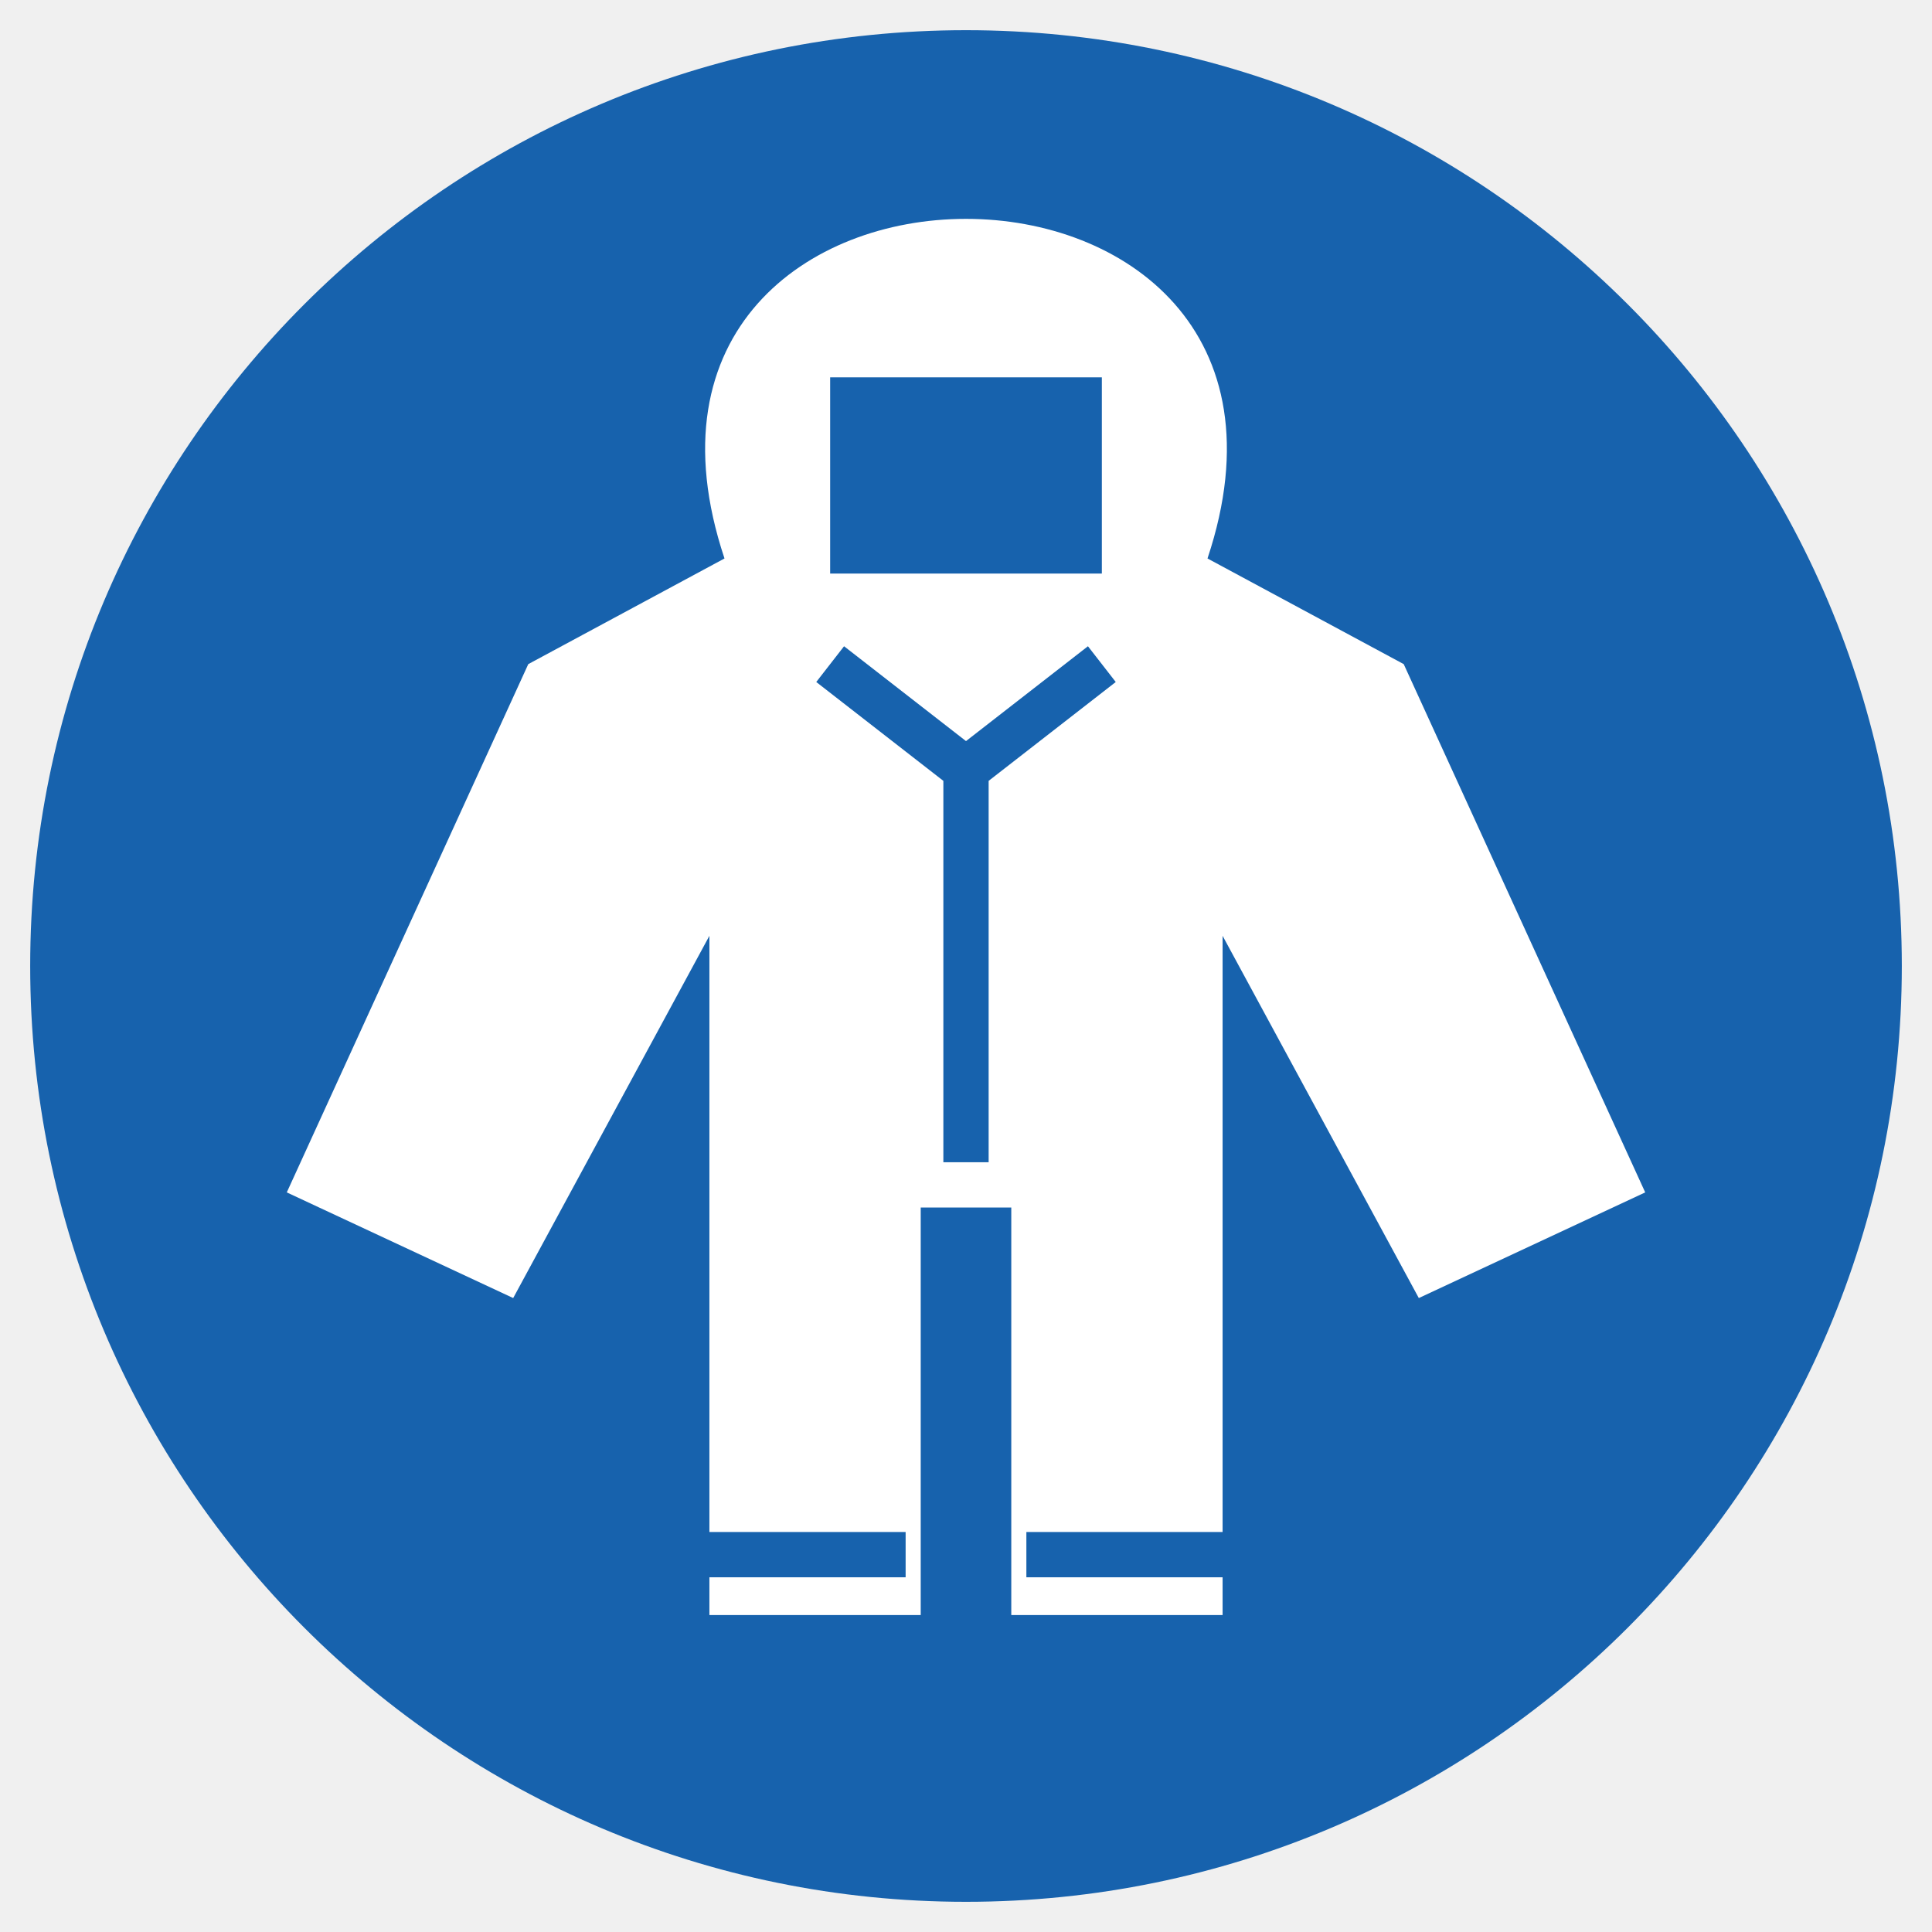
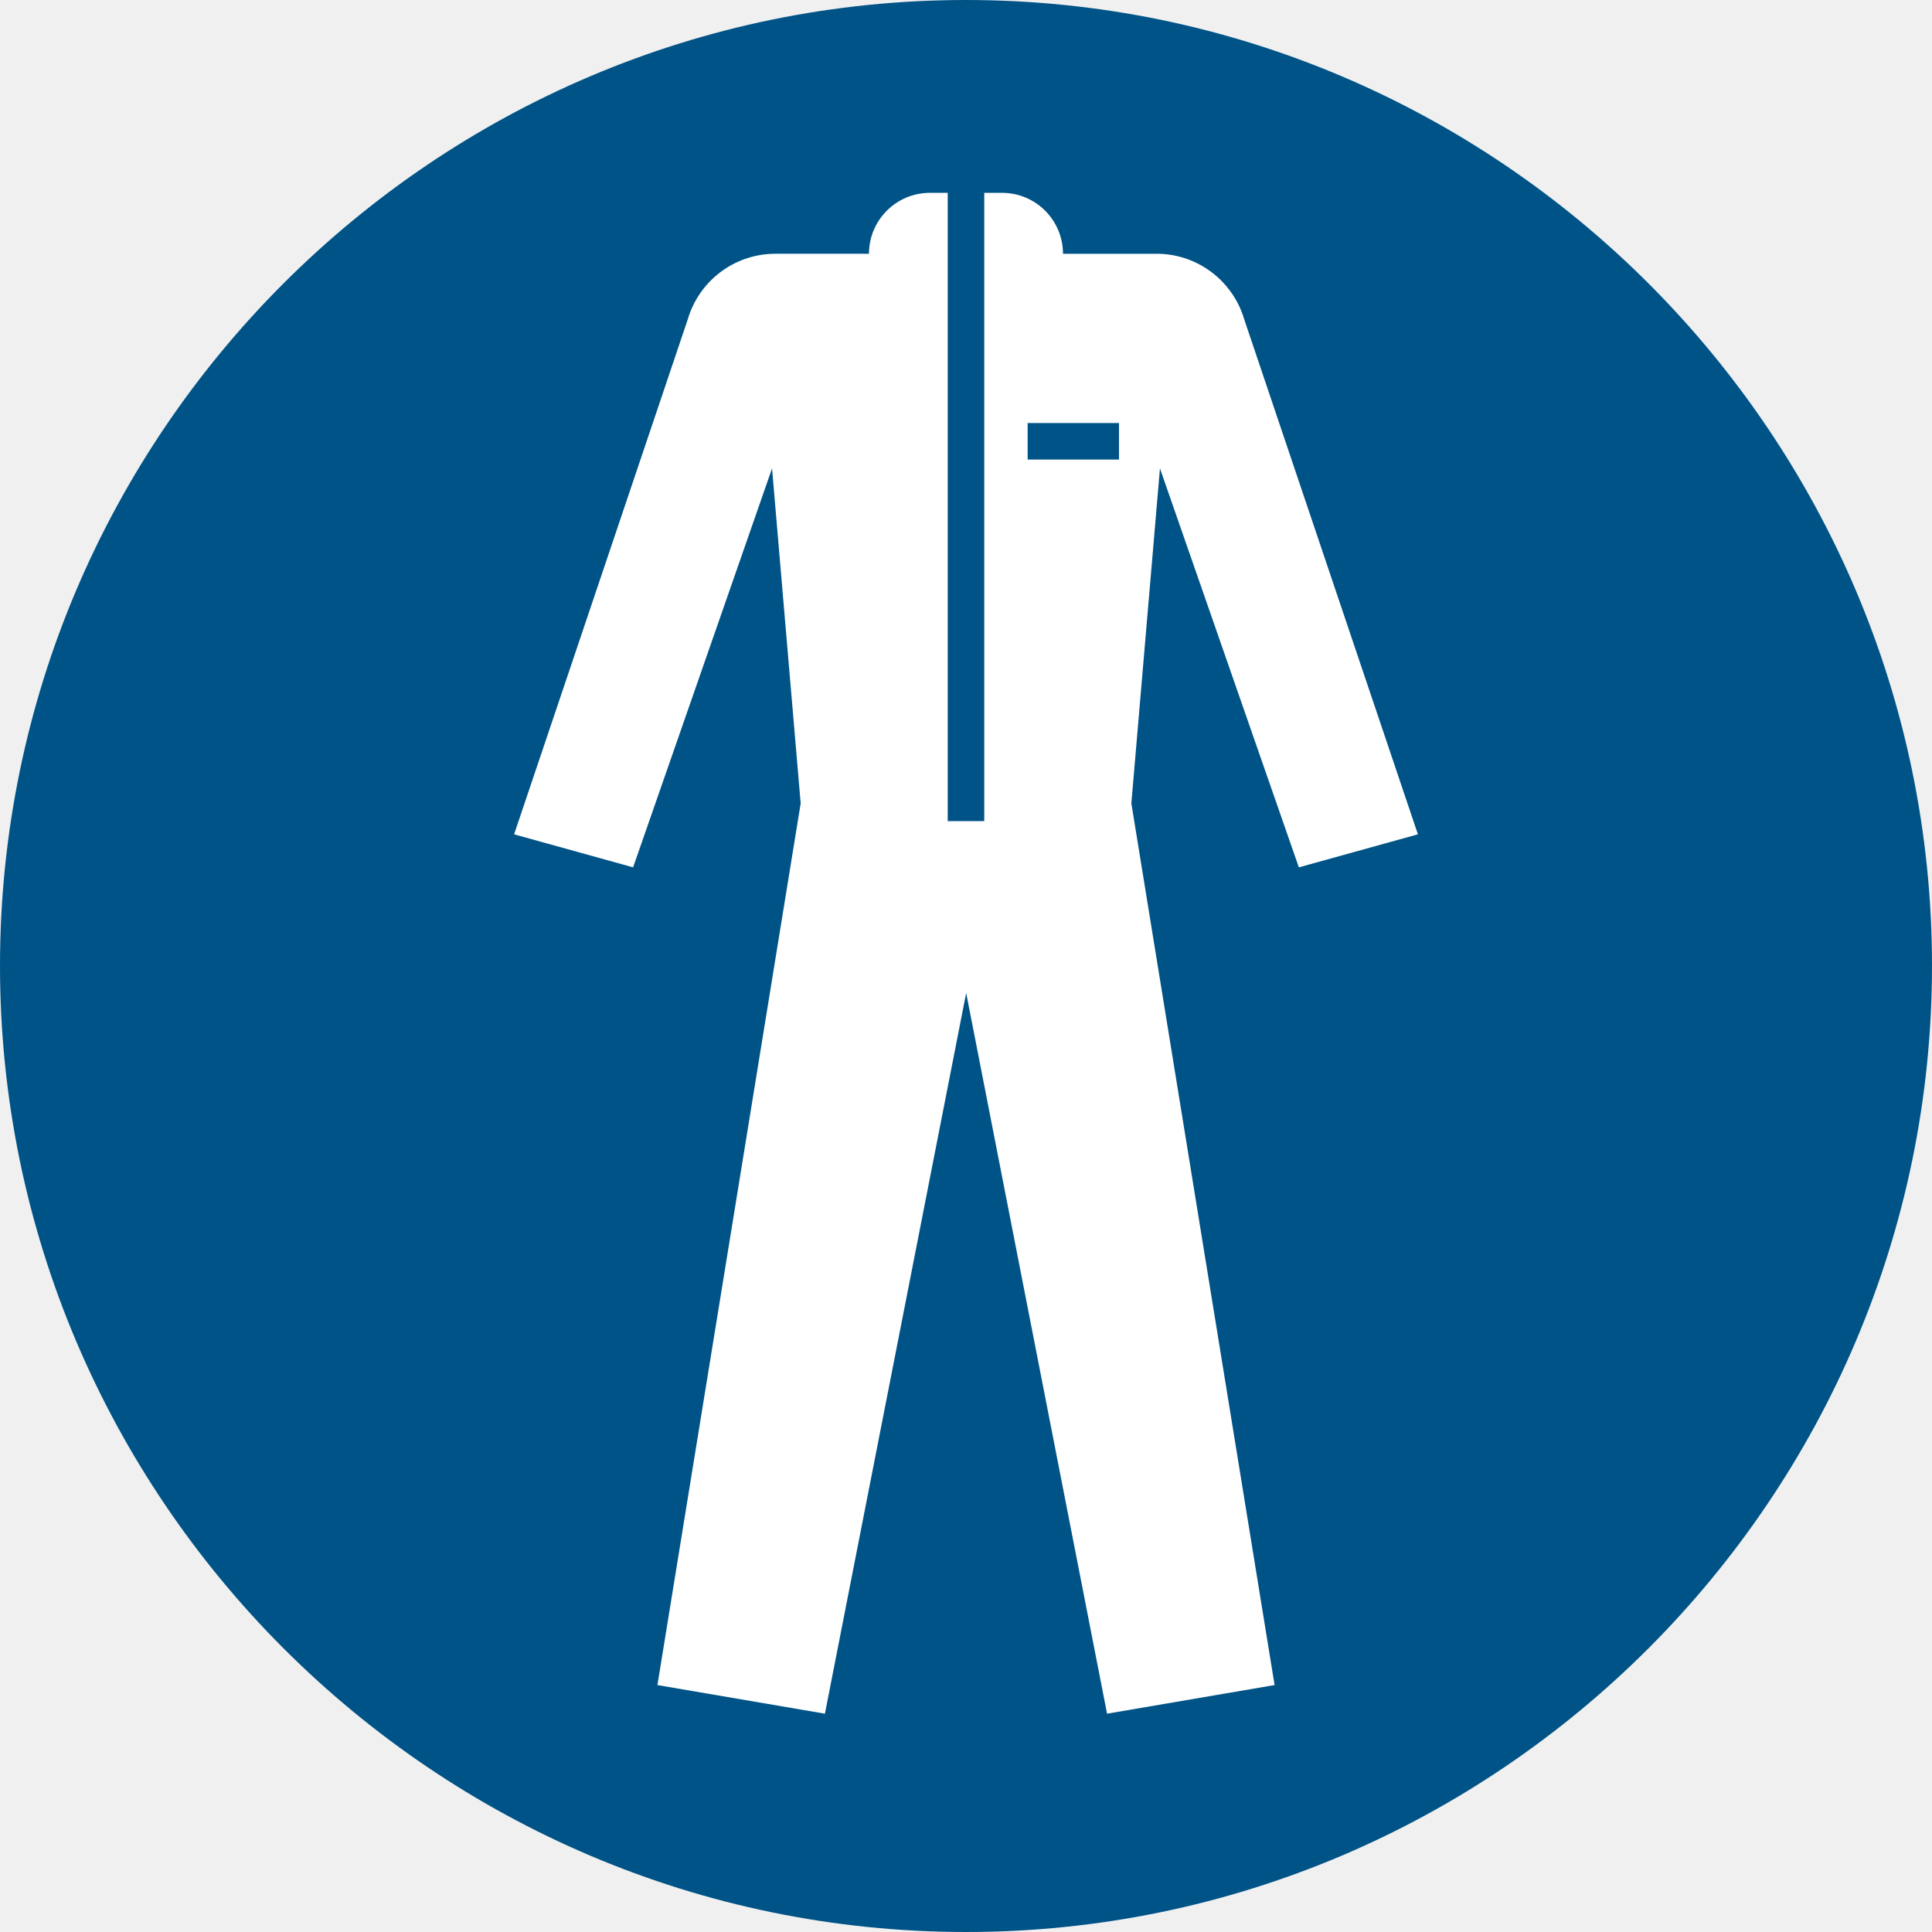
- <svg xmlns="http://www.w3.org/2000/svg" width="128" height="128" viewBox="0 0 128 128">
-   <circle cx="64" cy="64" r="62" fill="#1762ad" />
-   <path d="M48 37c-10-30 42-30 32 0l13 7 16 35-15 7-13-24v45H67V80h-6v27H47V62L34 86l-15-7 16-35z" fill="white" />
-   <path d="M55 25h18v13H55z" fill="#1762ad" />
-   <path d="M55 44l9 7 9-7m-9 7v26m-20 26h16m8 0h15" fill="none" stroke="#1762ad" stroke-width="3" />
+ <svg xmlns="http://www.w3.org/2000/svg" width="265" height="265">
+   <path d="M132.499 0C59.528 0 0 59.511 0 132.468S59.532 265 132.5 265 265 205.422 265 132.468 205.471 0 132.499 0" fill="#005387" />
+   <path d="M119.193 34.807c0-4.615 3.738-8.356 8.356-8.356h2.443v86.175h5.013V26.451h2.443a8.36 8.36 0 0 1 8.356 8.356h12.836c5.334 0 9.891 3.339 11.696 8.035a10.71 10.71 0 0 1 .336.993l23.813 70.603-16.33 4.53-19.051-54.722-3.923 45.952 19.646 120.93-22.978 3.927-19.325-98.857-19.376 98.857-22.974-3.927 19.65-120.93-3.927-45.952-19.059 54.722-16.322-4.53 23.813-70.615a11.28 11.28 0 0 1 .332-.982c1.801-4.7 6.362-8.035 11.7-8.035zm21.76 23.217h12.531v5.013h-12.531z" fill="#fff" fill-rule="evenodd" />
</svg>
